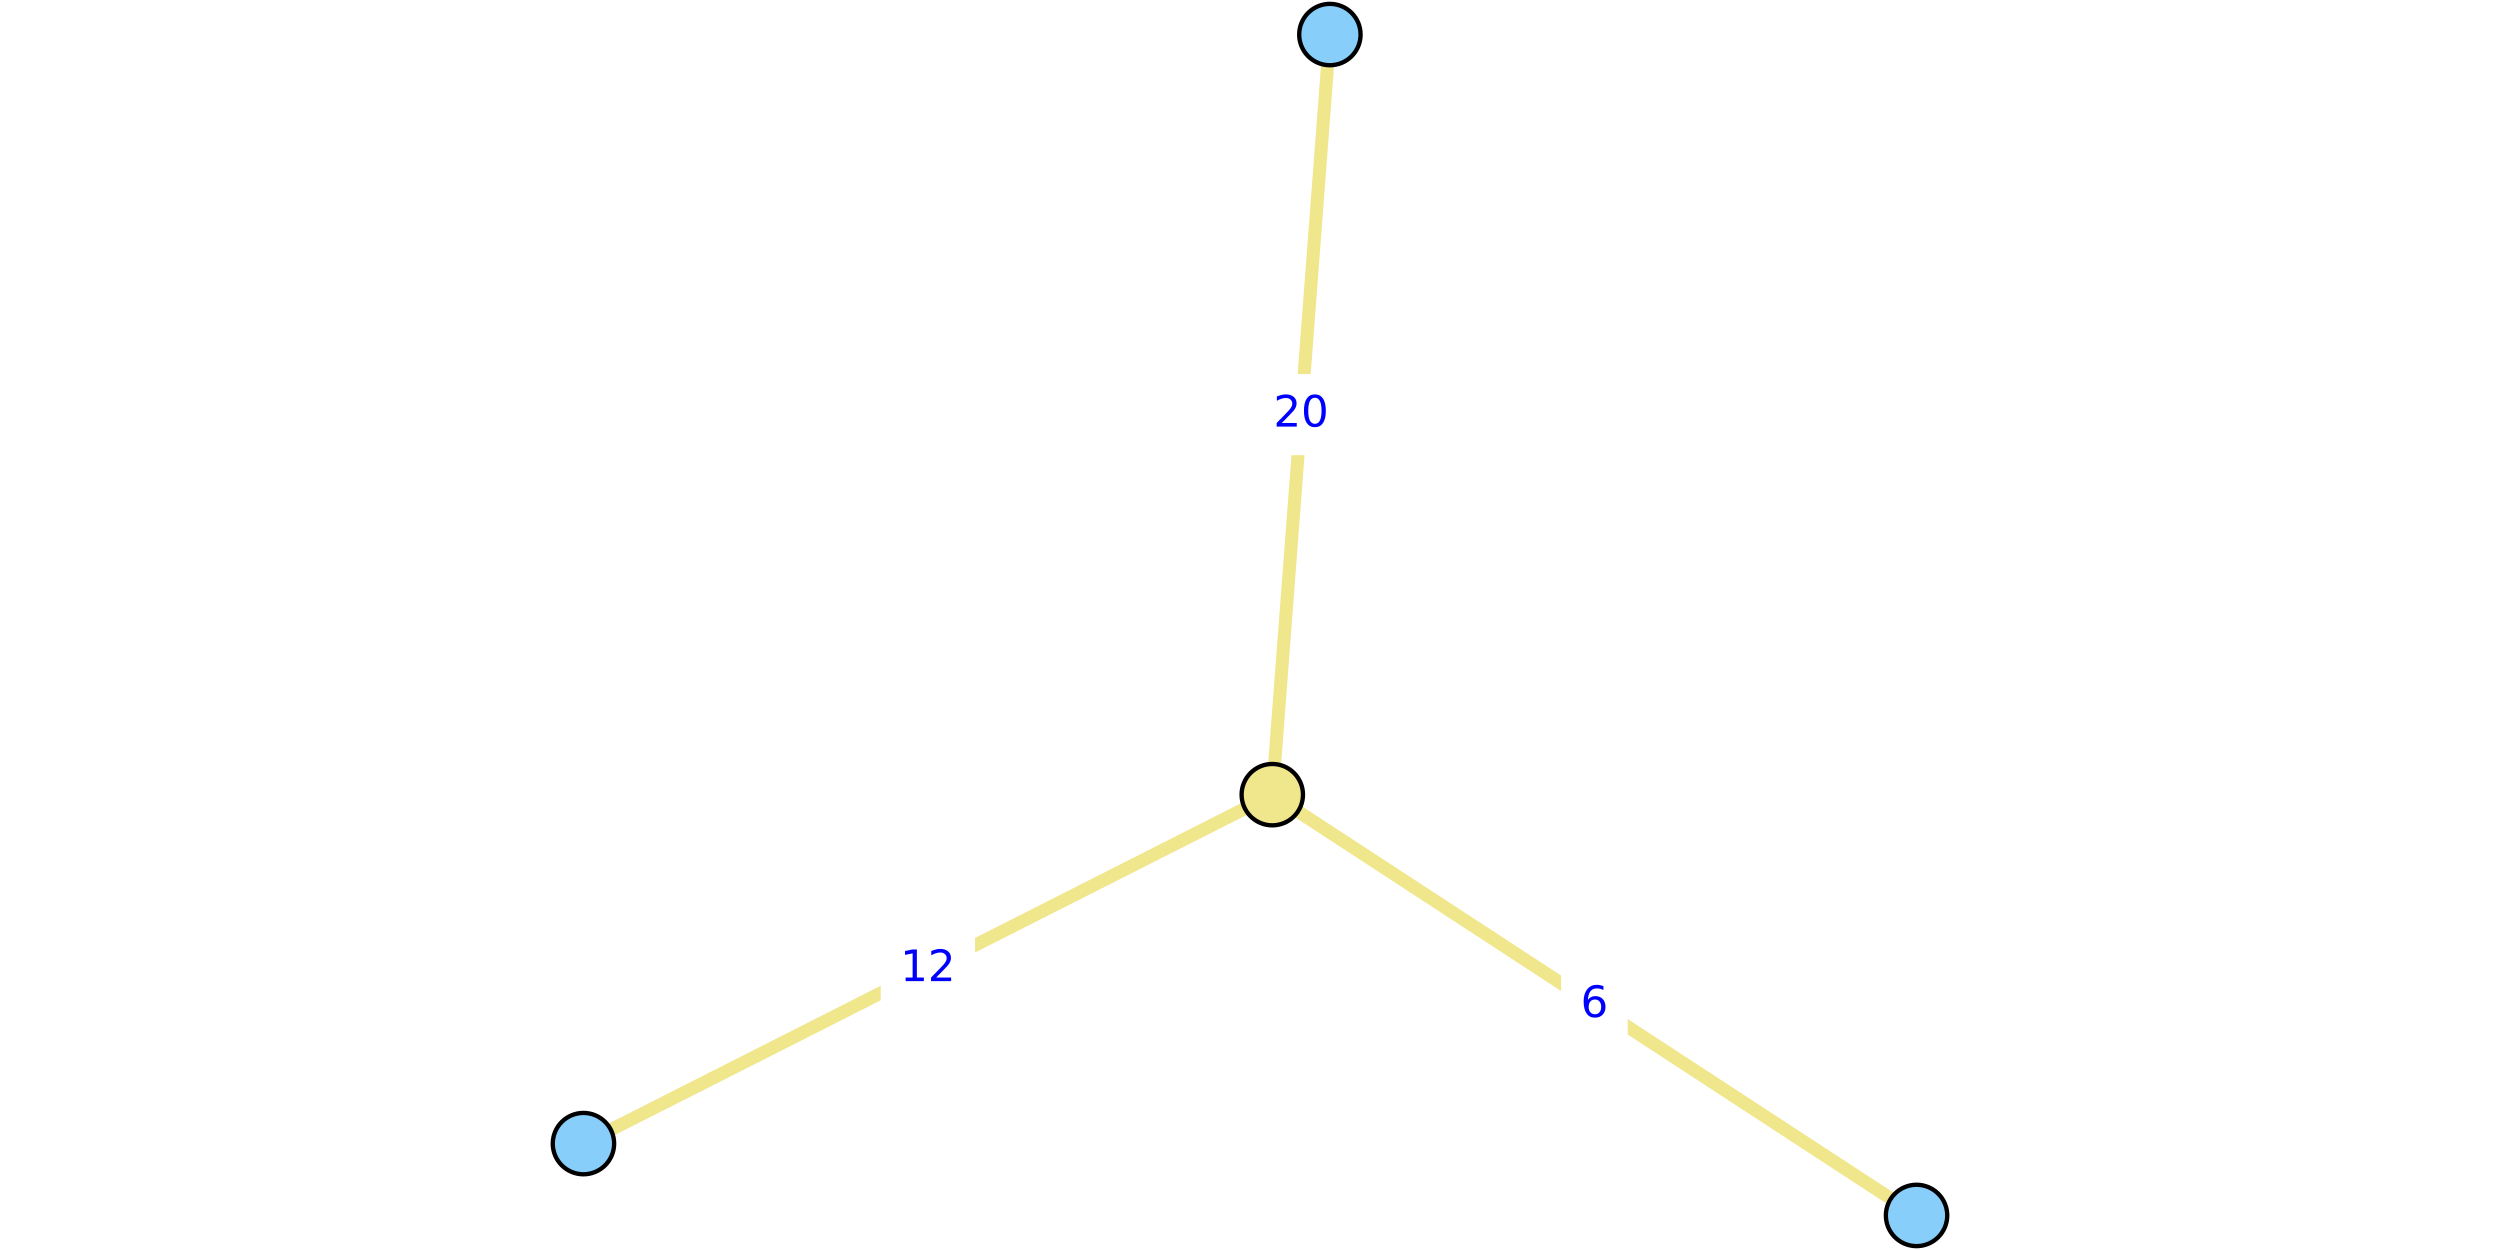
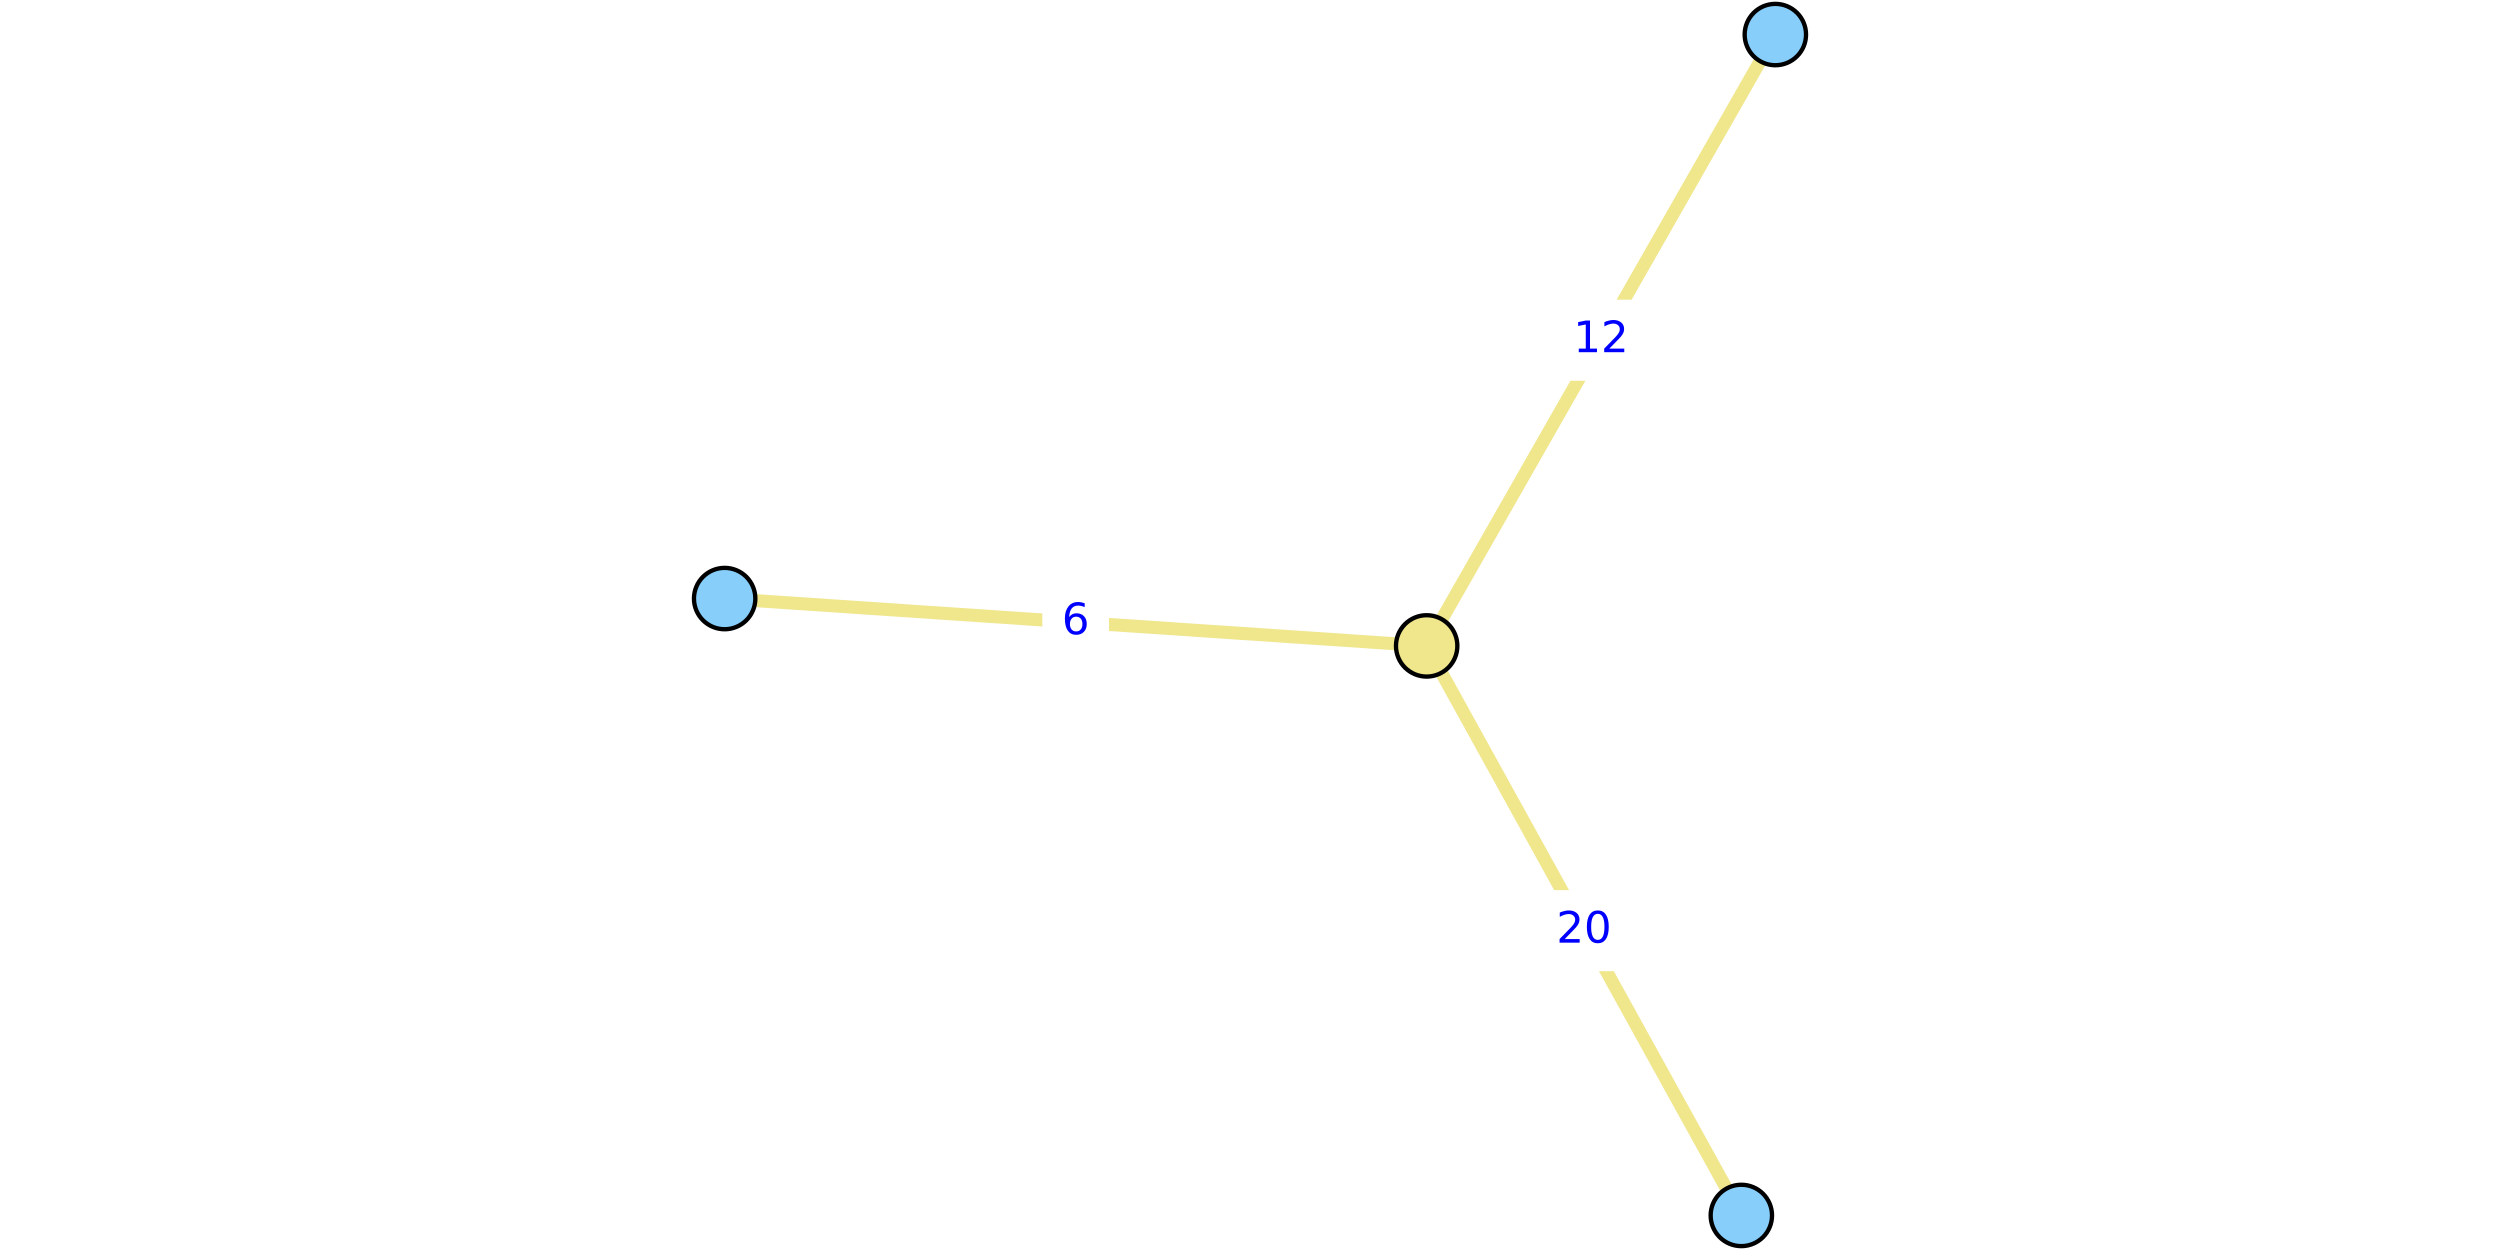
<svg xmlns="http://www.w3.org/2000/svg" xmlns:xlink="http://www.w3.org/1999/xlink" height="288pt" version="1.1" viewBox="0 0 576 288" width="576pt">
  <defs>
    <style type="text/css">
*{stroke-linecap:butt;stroke-linejoin:round;}
  </style>
  </defs>
  <g id="figure_1">
    <g id="patch_1">
      <path d="M 0 288  L 576 288  L 576 0  L 0 0  z " style="fill:#ffffff;" />
    </g>
    <g id="axes_1">
      <g id="patch_2">
-         <path d="M 128.284 285.48  L 447.716 285.48  L 447.716 2.52  L 128.284 2.52  z " style="fill:#ffffff;" />
+         <path d="M 162.118 285.48  L 413.882 285.48  L 413.882 2.52  L 162.118 2.52  z " style="fill:#ffffff;" />
      </g>
      <g id="matplotlib.axis_1" />
      <g id="matplotlib.axis_2" />
      <g id="line2d_1">
-         <path clip-path="url(#p128f36d003)" d="M 306.407 7.962  L 293.135 183.089  " style="fill:none;stroke:#f0e68c;stroke-linecap:square;stroke-width:3;" />
+         <path clip-path="url(#pfb3189a26a)" d="M 401.204 280.038  L 328.704 148.815  " style="fill:none;stroke:#f0e68c;stroke-linecap:square;stroke-width:3;" />
      </g>
      <g id="line2d_2">
-         <path clip-path="url(#p128f36d003)" d="M 293.135 183.089  L 441.573 280.038  " style="fill:none;stroke:#f0e68c;stroke-linecap:square;stroke-width:3;" />
+         <path clip-path="url(#pfb3189a26a)" d="M 328.704 148.815  L 166.96 137.908  " style="fill:none;stroke:#f0e68c;stroke-linecap:square;stroke-width:3;" />
      </g>
      <g id="line2d_3">
-         <path clip-path="url(#p128f36d003)" d="M 293.135 183.089  L 134.427 263.487  " style="fill:none;stroke:#f0e68c;stroke-linecap:square;stroke-width:3;" />
+         <path clip-path="url(#pfb3189a26a)" d="M 328.704 148.815  L 409.04 7.962  " style="fill:none;stroke:#f0e68c;stroke-linecap:square;stroke-width:3;" />
      </g>
      <g id="text_1">
        <g id="patch_3">
-           <path d="M 289.409 104.364  L 310.134 104.364  L 310.134 86.686  L 289.409 86.686  z " style="fill:#ffffff;stroke:#ffffff;stroke-linejoin:miter;" />
+           <path d="M 354.592 223.266  L 375.317 223.266  L 375.317 205.588  L 354.592 205.588  z " style="fill:#ffffff;stroke:#ffffff;stroke-linejoin:miter;" />
        </g>
        <defs>
          <path d="M 19.188 8.297  L 53.609 8.297  L 53.609 0  L 7.328 0  L 7.328 8.297  Q 12.938 14.109 22.625 23.891  Q 32.328 33.688 34.812 36.531  Q 39.547 41.844 41.422 45.531  Q 43.312 49.219 43.312 52.781  Q 43.312 58.594 39.234 62.25  Q 35.156 65.922 28.609 65.922  Q 23.969 65.922 18.812 64.312  Q 13.672 62.703 7.812 59.422  L 7.812 69.391  Q 13.766 71.781 18.938 73  Q 24.125 74.219 28.422 74.219  Q 39.75 74.219 46.484 68.547  Q 53.219 62.891 53.219 53.422  Q 53.219 48.922 51.531 44.891  Q 49.859 40.875 45.406 35.406  Q 44.188 33.984 37.641 27.219  Q 31.109 20.453 19.188 8.297  z " id="DejaVuSans-32" />
          <path d="M 31.781 66.406  Q 24.172 66.406 20.328 58.906  Q 16.5 51.422 16.5 36.375  Q 16.5 21.391 20.328 13.891  Q 24.172 6.391 31.781 6.391  Q 39.453 6.391 43.281 13.891  Q 47.125 21.391 47.125 36.375  Q 47.125 51.422 43.281 58.906  Q 39.453 66.406 31.781 66.406  z M 31.781 74.219  Q 44.047 74.219 50.516 64.516  Q 56.984 54.828 56.984 36.375  Q 56.984 17.969 50.516 8.266  Q 44.047 -1.422 31.781 -1.422  Q 19.531 -1.422 13.062 8.266  Q 6.594 17.969 6.594 36.375  Q 6.594 54.828 13.062 64.516  Q 19.531 74.219 31.781 74.219  z " id="DejaVuSans-30" />
        </defs>
-         <g style="fill:#0000ff;" transform="translate(293.4086 98.28477)scale(0.1 -0.1)">
+         <g style="fill:#0000ff;" transform="translate(358.5917 217.186)scale(0.1 -0.1)">
          <use xlink:href="#DejaVuSans-32" />
          <use x="63.623" xlink:href="#DejaVuSans-30" />
        </g>
      </g>
      <g id="text_2">
        <g id="patch_4">
-           <path d="M 360.173 240.403  L 374.536 240.403  L 374.536 222.725  L 360.173 222.725  z " style="fill:#ffffff;stroke:#ffffff;stroke-linejoin:miter;" />
+           <path d="M 240.651 152.201  L 255.013 152.201  L 255.013 134.523  L 240.651 134.523  z " style="fill:#ffffff;stroke:#ffffff;stroke-linejoin:miter;" />
        </g>
        <defs>
          <path d="M 33.016 40.375  Q 26.375 40.375 22.484 35.828  Q 18.609 31.297 18.609 23.391  Q 18.609 15.531 22.484 10.953  Q 26.375 6.391 33.016 6.391  Q 39.656 6.391 43.531 10.953  Q 47.406 15.531 47.406 23.391  Q 47.406 31.297 43.531 35.828  Q 39.656 40.375 33.016 40.375  z M 52.594 71.297  L 52.594 62.312  Q 48.875 64.062 45.094 64.984  Q 41.312 65.922 37.594 65.922  Q 27.828 65.922 22.672 59.328  Q 17.531 52.734 16.797 39.406  Q 19.672 43.656 24.016 45.922  Q 28.375 48.188 33.594 48.188  Q 44.578 48.188 50.953 41.516  Q 57.328 34.859 57.328 23.391  Q 57.328 12.156 50.688 5.359  Q 44.047 -1.422 33.016 -1.422  Q 20.359 -1.422 13.672 8.266  Q 6.984 17.969 6.984 36.375  Q 6.984 53.656 15.188 63.938  Q 23.391 74.219 37.203 74.219  Q 40.922 74.219 44.703 73.484  Q 48.484 72.75 52.594 71.297  z " id="DejaVuSans-36" />
        </defs>
-         <g style="fill:#0000ff;" transform="translate(364.1732 234.3232)scale(0.1 -0.1)">
+         <g style="fill:#0000ff;" transform="translate(244.6509 146.1209)scale(0.1 -0.1)">
          <use xlink:href="#DejaVuSans-36" />
        </g>
      </g>
      <g id="text_3">
        <g id="patch_5">
-           <path d="M 203.418 232.127  L 224.143 232.127  L 224.143 214.449  L 203.418 214.449  z " style="fill:#ffffff;stroke:#ffffff;stroke-linejoin:miter;" />
+           <path d="M 358.51 87.227  L 379.235 87.227  L 379.235 69.549  L 358.51 69.549  z " style="fill:#ffffff;stroke:#ffffff;stroke-linejoin:miter;" />
        </g>
        <defs>
          <path d="M 12.406 8.297  L 28.516 8.297  L 28.516 63.922  L 10.984 60.406  L 10.984 69.391  L 28.422 72.906  L 38.281 72.906  L 38.281 8.297  L 54.391 8.297  L 54.391 0  L 12.406 0  z " id="DejaVuSans-31" />
        </defs>
-         <g style="fill:#0000ff;" transform="translate(207.4185 226.0473)scale(0.1 -0.1)">
+         <g style="fill:#0000ff;" transform="translate(362.5097 81.14758)scale(0.1 -0.1)">
          <use xlink:href="#DejaVuSans-31" />
          <use x="63.623" xlink:href="#DejaVuSans-32" />
        </g>
      </g>
      <g id="PathCollection_1">
        <defs>
-           <path d="M 0 7.071  C 1.875 7.071 3.674 6.326 5 5  C 6.326 3.674 7.071 1.875 7.071 0  C 7.071 -1.875 6.326 -3.674 5 -5  C 3.674 -6.326 1.875 -7.071 0 -7.071  C -1.875 -7.071 -3.674 -6.326 -5 -5  C -6.326 -3.674 -7.071 -1.875 -7.071 0  C -7.071 1.875 -6.326 3.674 -5 5  C -3.674 6.326 -1.875 7.071 0 7.071  z " id="C0_0_bcb4da15a5" />
+           <path d="M 0 7.071  C 1.875 7.071 3.674 6.326 5 5  C 6.326 3.674 7.071 1.875 7.071 0  C 7.071 -1.875 6.326 -3.674 5 -5  C 3.674 -6.326 1.875 -7.071 0 -7.071  C -1.875 -7.071 -3.674 -6.326 -5 -5  C -6.326 -3.674 -7.071 -1.875 -7.071 0  C -7.071 1.875 -6.326 3.674 -5 5  C -3.674 6.326 -1.875 7.071 0 7.071  z " id="C0_0_e6368241d1" />
        </defs>
-         <use style="fill:#87cefa;stroke:#000000;" x="306.407" xlink:href="#C0_0_bcb4da15a5" y="7.962" />
-         <use style="fill:#87cefa;stroke:#000000;" x="441.573" xlink:href="#C0_0_bcb4da15a5" y="280.038" />
-         <use style="fill:#87cefa;stroke:#000000;" x="134.427" xlink:href="#C0_0_bcb4da15a5" y="263.487" />
-         <use style="fill:#f0e68c;stroke:#000000;" x="293.135" xlink:href="#C0_0_bcb4da15a5" y="183.089" />
+         <use style="fill:#87cefa;stroke:#000000;" x="401.204" xlink:href="#C0_0_e6368241d1" y="280.038" />
+         <use style="fill:#87cefa;stroke:#000000;" x="166.96" xlink:href="#C0_0_e6368241d1" y="137.908" />
+         <use style="fill:#87cefa;stroke:#000000;" x="409.04" xlink:href="#C0_0_e6368241d1" y="7.962" />
+         <use style="fill:#f0e68c;stroke:#000000;" x="328.704" xlink:href="#C0_0_e6368241d1" y="148.815" />
      </g>
    </g>
  </g>
  <defs>
-     <clipPath id="p128f36d003">
-       <rect height="282.96" width="319.433" x="128.284" y="2.52" />
+     <clipPath id="pfb3189a26a">
+       <rect height="282.96" width="251.763" x="162.118" y="2.52" />
    </clipPath>
  </defs>
</svg>
